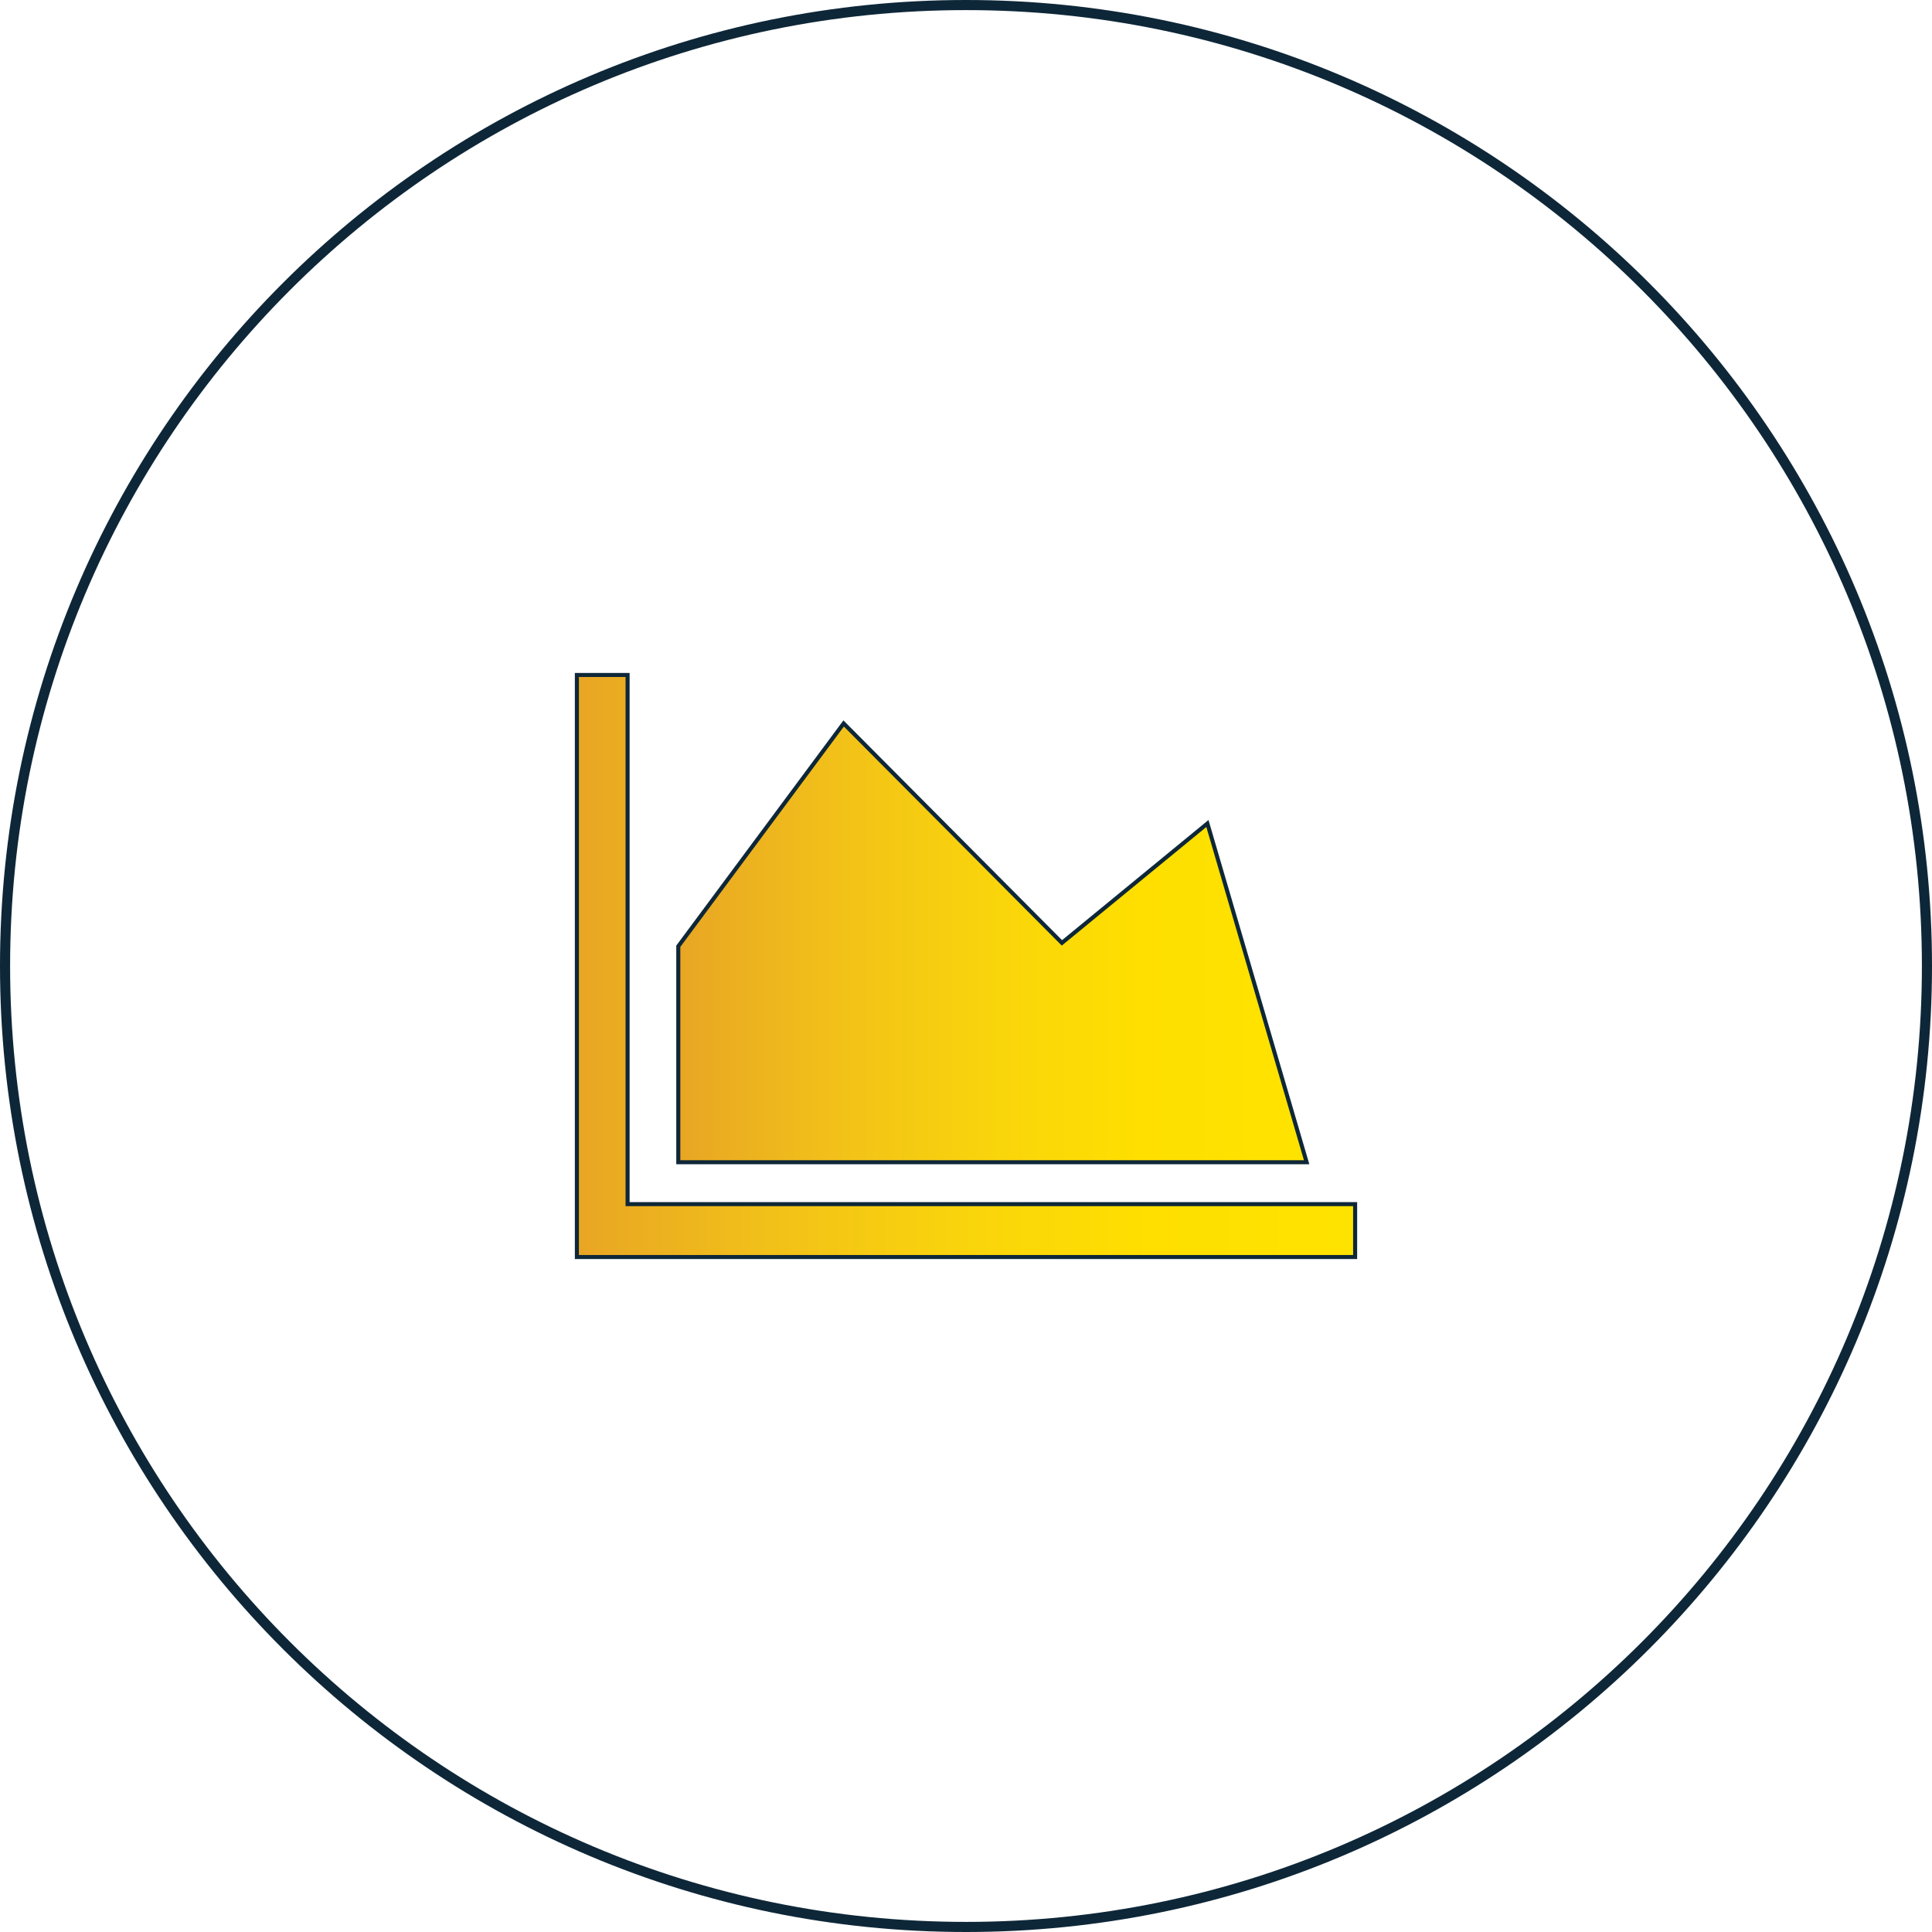
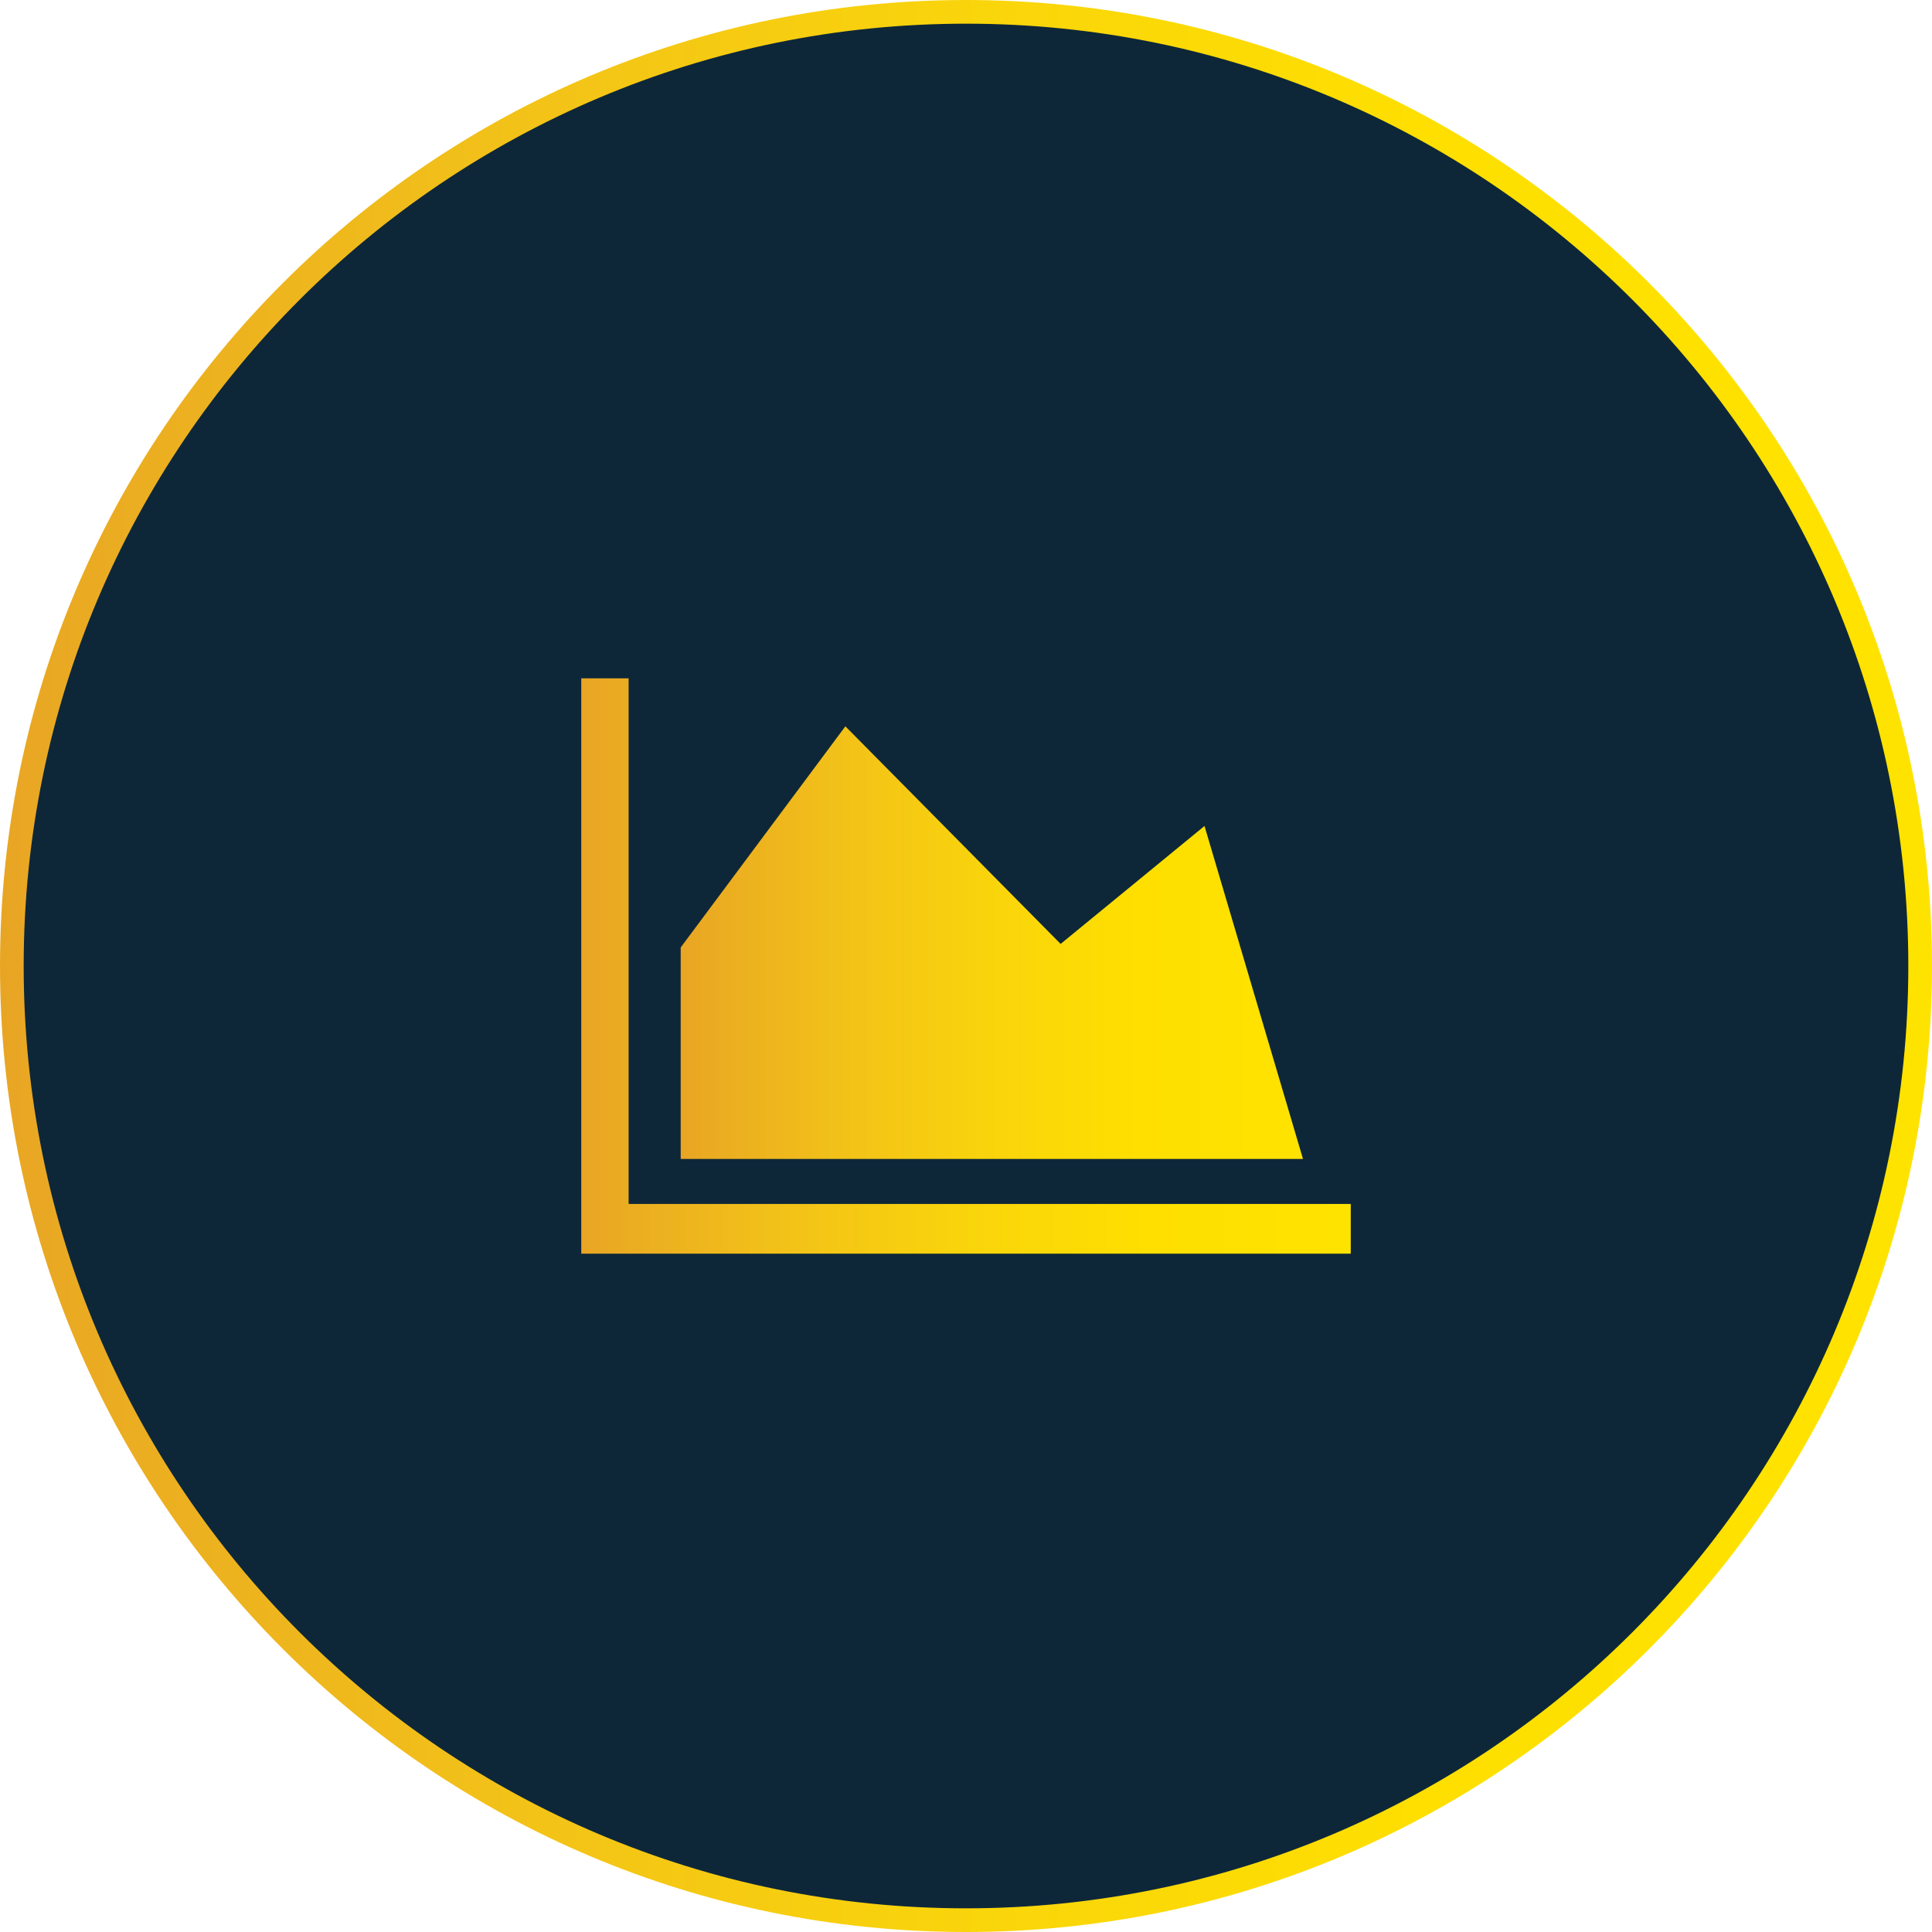
- <svg xmlns="http://www.w3.org/2000/svg" xmlns:xlink="http://www.w3.org/1999/xlink" id="Layer_1" data-name="Layer 1" viewBox="0 0 47.778 47.778">
-   <defs>
-     <style>
-       .cls-1, .cls-2, .cls-3 {
-         stroke: #0e2738;
-         stroke-miterlimit: 10;
-       }
- 
-       .cls-1, .cls-2 {
-         stroke-width: 0.1px;
-       }
- 
-       .cls-1 {
-         fill: url(#linear-gradient);
-       }
- 
-       .cls-2 {
-         fill: url(#linear-gradient-2);
-       }
- 
-       .cls-3 {
-         fill: none;
-         stroke-width: 0.25px;
-       }
-     </style>
-     <linearGradient id="linear-gradient" x1="14.266" y1="23.889" x2="33.512" y2="23.889" gradientUnits="userSpaceOnUse">
-       <stop offset="0" stop-color="#e8a524" />
-       <stop offset="0.022" stop-color="#e9a823" />
-       <stop offset="0.254" stop-color="#f2c119" />
-       <stop offset="0.492" stop-color="#f9d40c" />
-       <stop offset="0.737" stop-color="#fedf00" />
-       <stop offset="1" stop-color="#ffe300" />
-     </linearGradient>
-     <linearGradient id="linear-gradient-2" x1="16.774" y1="23.317" x2="32.313" y2="23.317" xlink:href="#linear-gradient" />
-   </defs>
-   <polygon class="cls-1" points="14.266 16.692 14.266 31.086 33.512 31.086 33.512 29.778 15.52 29.778 15.52 16.692 14.266 16.692" />
-   <polygon class="cls-2" points="16.774 28.742 16.774 23.401 20.863 17.891 26.261 23.317 29.859 20.365 32.313 28.742 16.774 28.742" />
-   <circle class="cls-3" cx="23.889" cy="23.889" r="23.764" />
+ <svg xmlns="http://www.w3.org/2000/svg" version="1.1" id="Layer_1" x="0px" y="0px" viewBox="0 0 81.6 81.6" style="enable-background:new 0 0 81.6 81.6;" xml:space="preserve">
+   <style type="text/css">
+ 	.st0{fill:#0E2738;stroke:url(#SVGID_1_);stroke-miterlimit:10;}
+ 	.st1{fill:url(#SVGID_2_);stroke:#0E2738;stroke-width:0.1;stroke-miterlimit:10;}
+ 	.st2{fill:url(#SVGID_3_);stroke:#0E2738;stroke-width:0.1;stroke-miterlimit:10;}
+ </style>
+   <linearGradient id="SVGID_1_" gradientUnits="userSpaceOnUse" x1="0" y1="40.783" x2="81.566" y2="40.783">
+     <stop offset="0" style="stop-color:#E8A524" />
+     <stop offset="2.200000e-02" style="stop-color:#E9A823" />
+     <stop offset="0.254" style="stop-color:#F2C119" />
+     <stop offset="0.492" style="stop-color:#F9D40C" />
+     <stop offset="0.737" style="stop-color:#FEDF00" />
+     <stop offset="1" style="stop-color:#FFE300" />
+   </linearGradient>
+   <circle class="st0" cx="40.8" cy="40.8" r="40.3" />
+   <linearGradient id="SVGID_2_" gradientUnits="userSpaceOnUse" x1="24.471" y1="40.895" x2="57.095" y2="40.895" gradientTransform="matrix(1 0 0 -1 0 81.6779)">
+     <stop offset="0" style="stop-color:#E8A524" />
+     <stop offset="2.200000e-02" style="stop-color:#E9A823" />
+     <stop offset="0.254" style="stop-color:#F2C119" />
+     <stop offset="0.492" style="stop-color:#F9D40C" />
+     <stop offset="0.737" style="stop-color:#FEDF00" />
+     <stop offset="1" style="stop-color:#FFE300" />
+   </linearGradient>
+   <polygon class="st1" points="24.5,28.6 24.5,53 57.1,53 57.1,50.8 26.6,50.8 26.6,28.6 " />
+   <linearGradient id="SVGID_3_" gradientUnits="userSpaceOnUse" x1="28.722" y1="41.865" x2="55.063" y2="41.865" gradientTransform="matrix(1 0 0 -1 0 81.6779)">
+     <stop offset="0" style="stop-color:#E8A524" />
+     <stop offset="2.200000e-02" style="stop-color:#E9A823" />
+     <stop offset="0.254" style="stop-color:#F2C119" />
+     <stop offset="0.492" style="stop-color:#F9D40C" />
+     <stop offset="0.737" style="stop-color:#FEDF00" />
+     <stop offset="1" style="stop-color:#FFE300" />
+   </linearGradient>
+   <polygon class="st2" points="28.7,49 28.7,40 35.7,30.6 44.8,39.8 50.9,34.8 55.1,49 " />
</svg>
